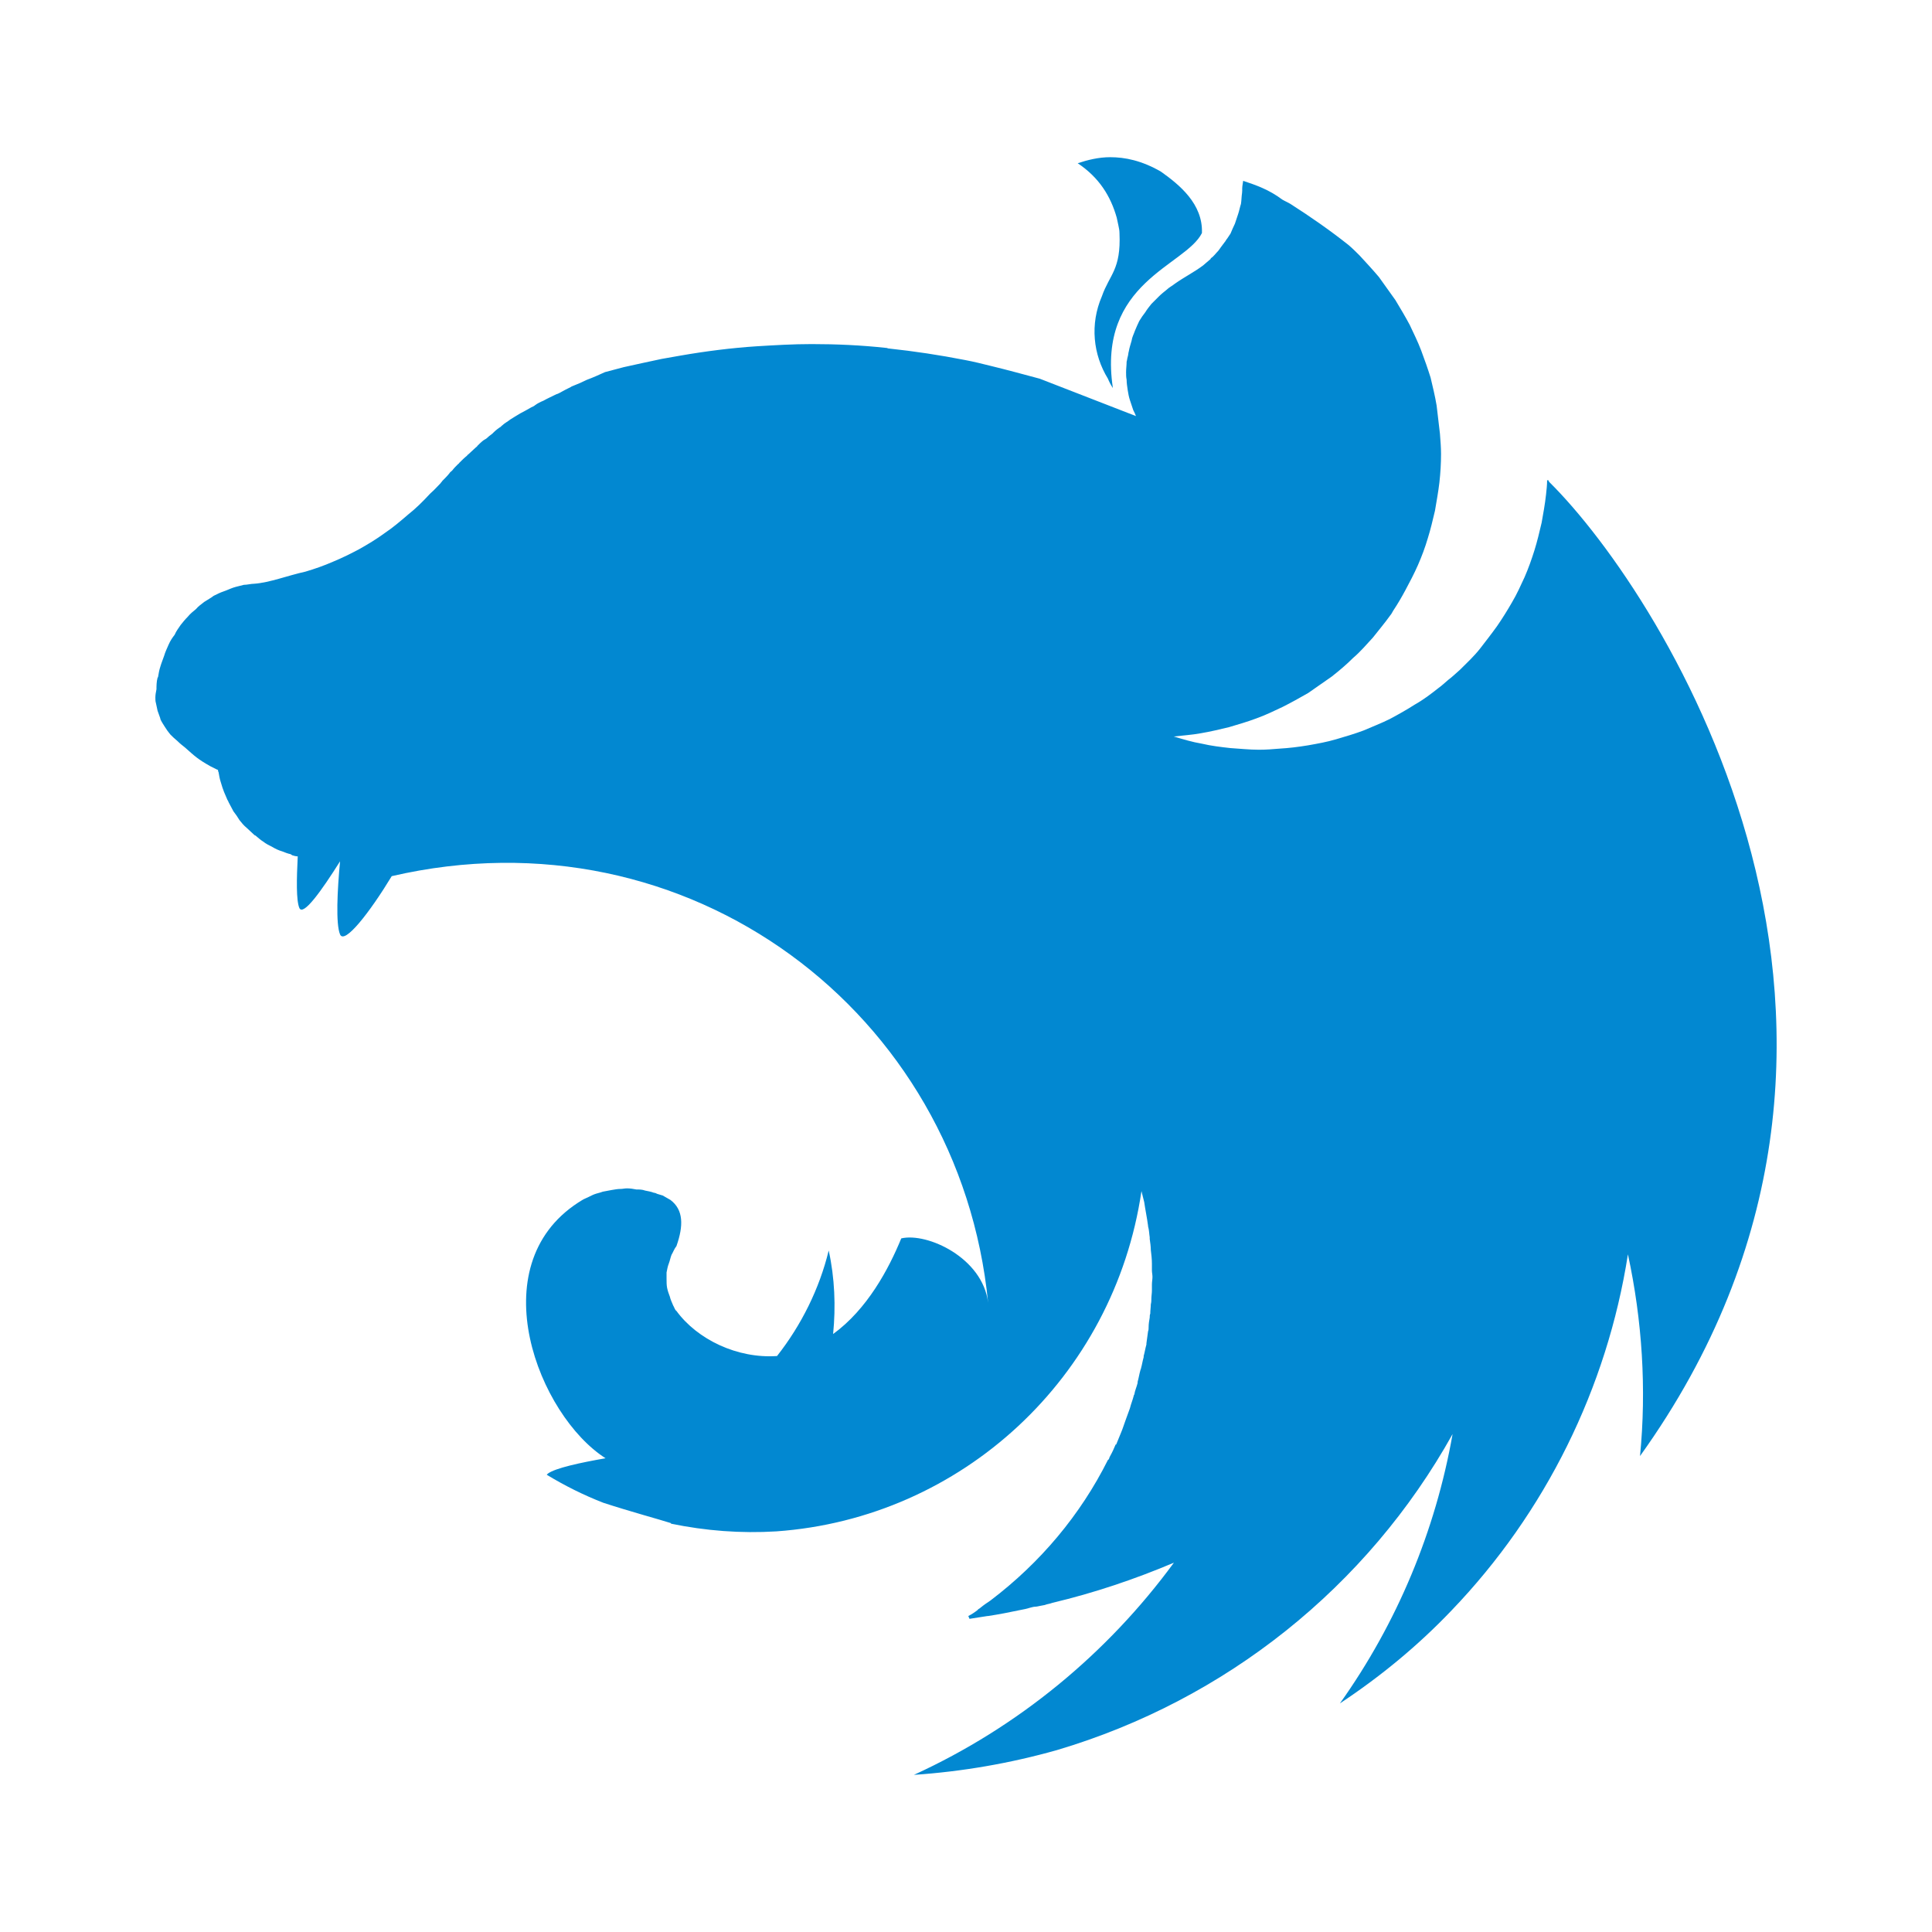
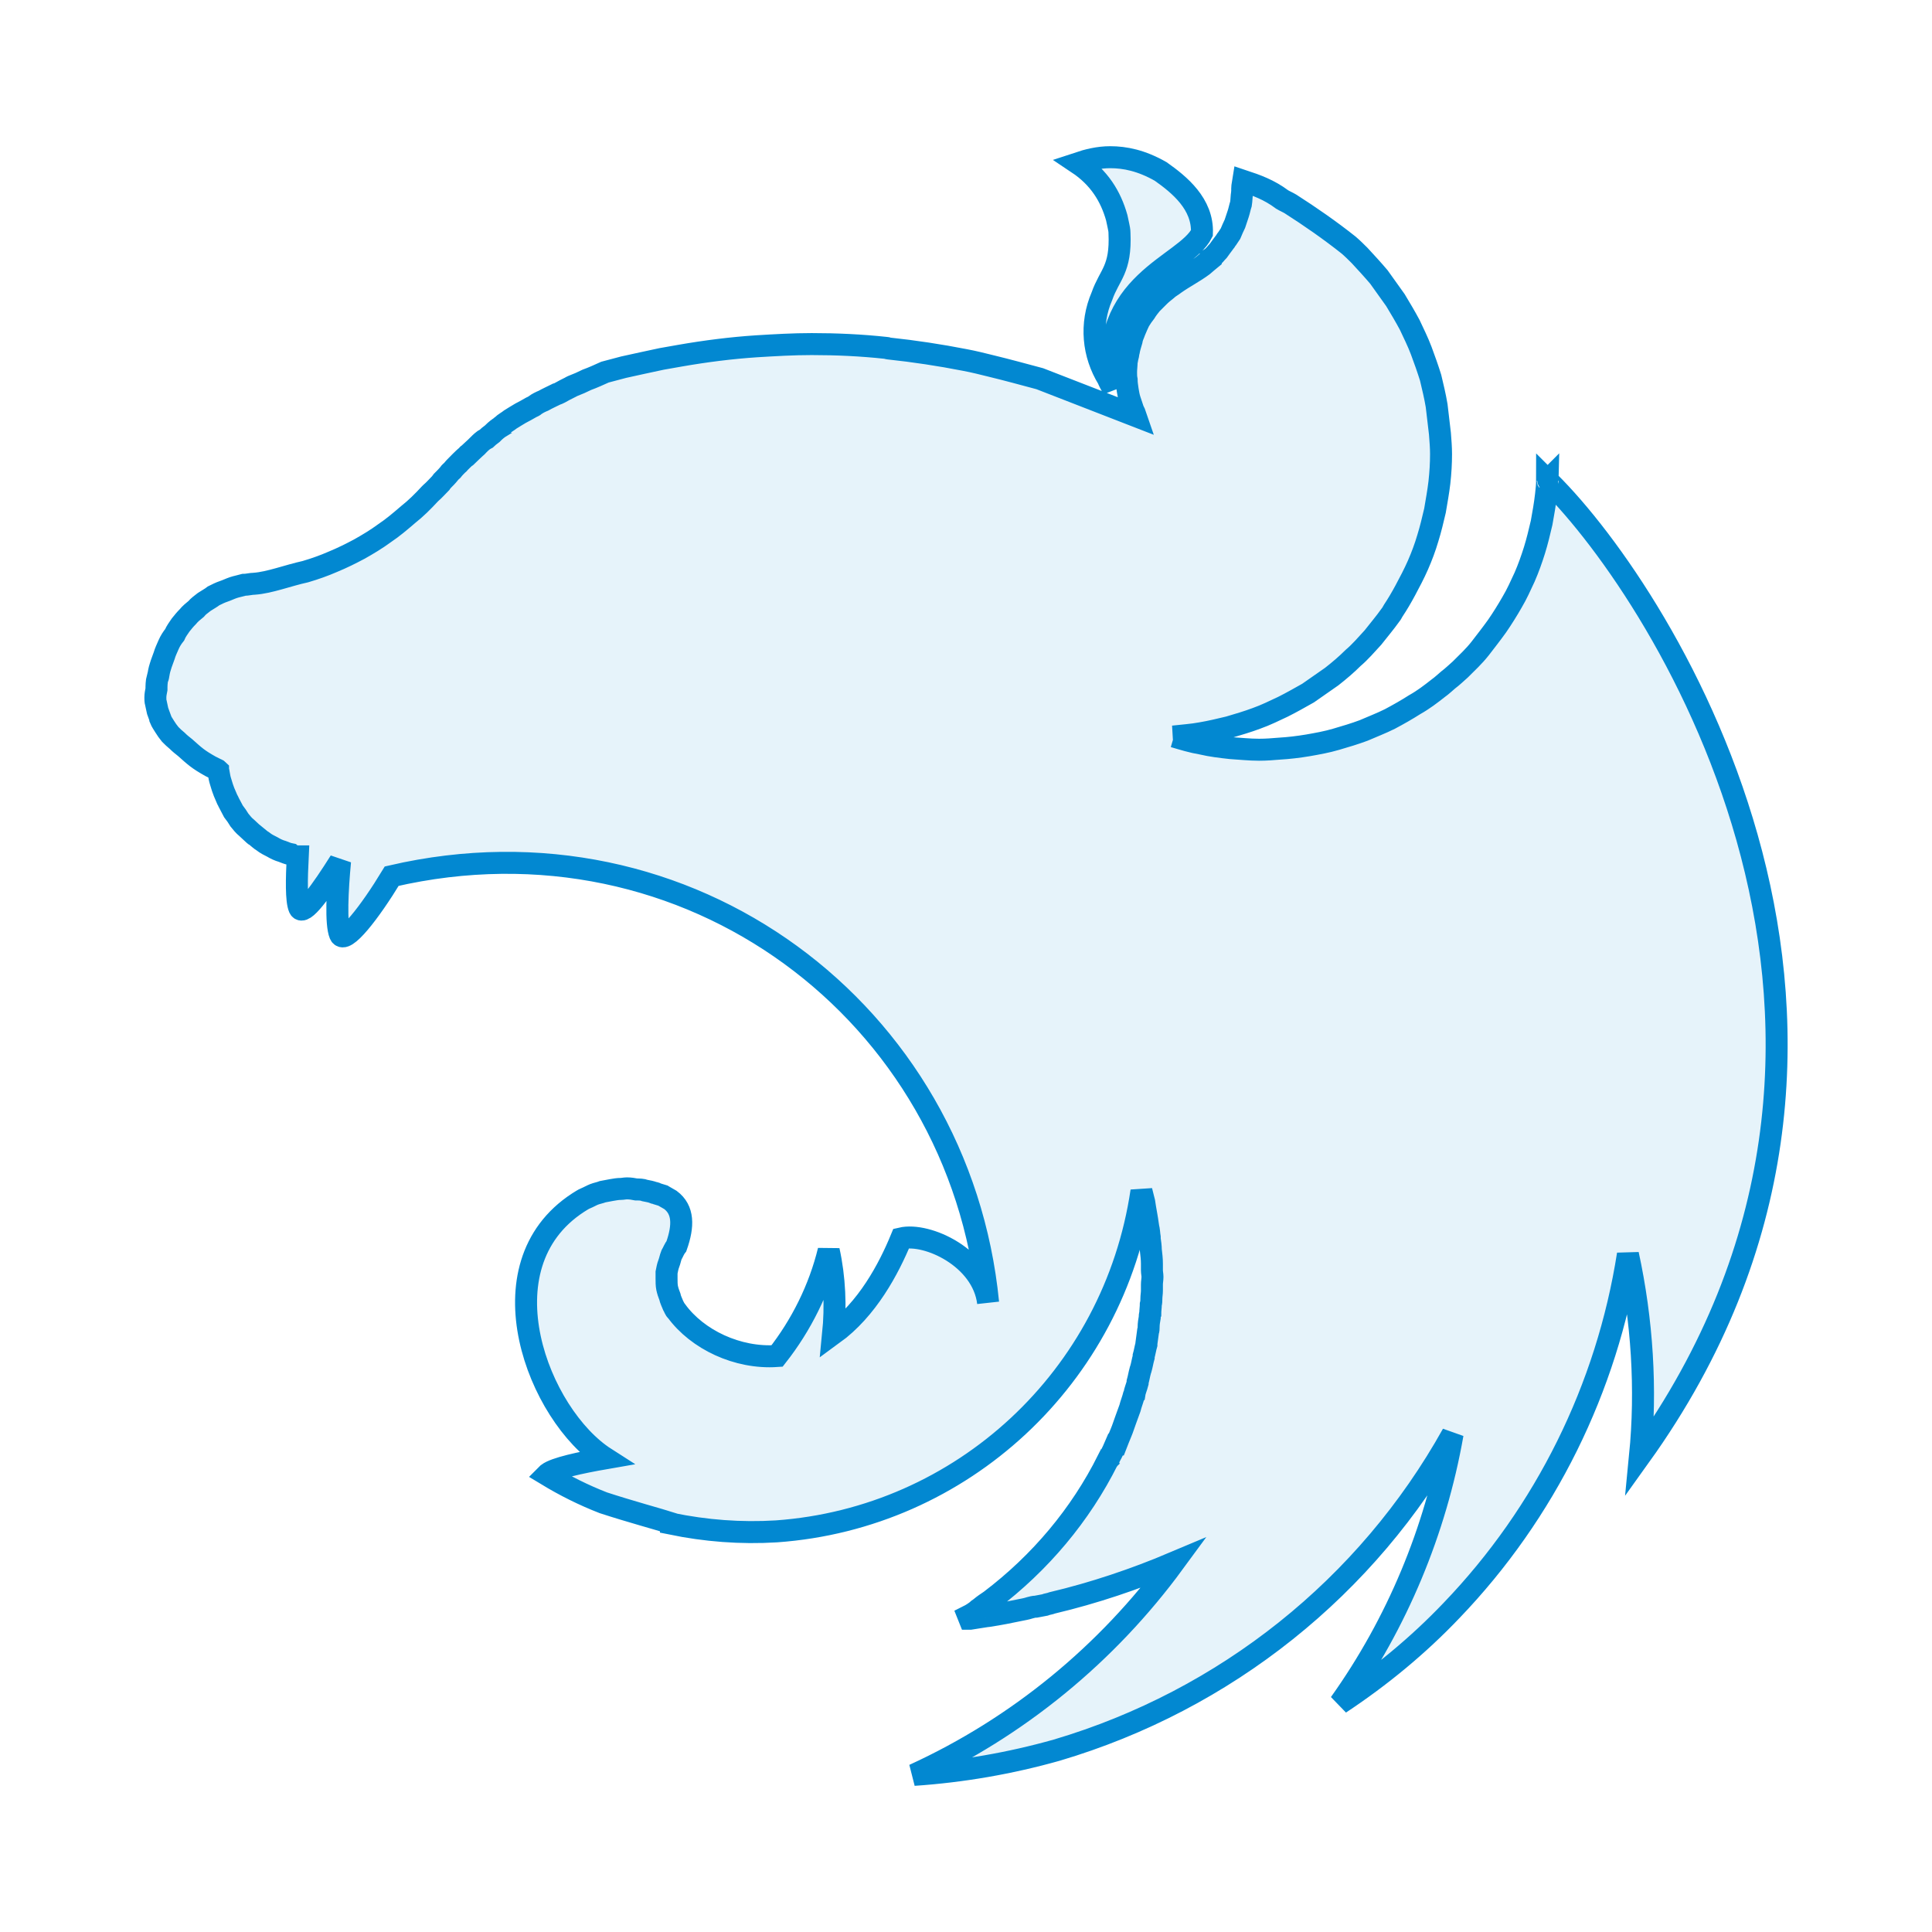
<svg xmlns="http://www.w3.org/2000/svg" style="enable-background:new 0 0 300 300" viewBox="0 0 300 300" xml:space="preserve">
-   <path d="M201.6 200.1c-2.1 0-4.1.5-5.9 1.1 3.9 2.6 6 6 7.1 9.9.1.5.2.9.3 1.4s.2.9.2 1.4c.3 6.7-1.8 7.5-3.2 11.5-2.2 5.1-1.6 10.6 1.1 15 .2.5.5 1.1.9 1.7-2.9-19.3 13.2-22.2 16.2-28.2.2-5.3-4.1-8.8-7.5-11.2-3.5-2-6.5-2.6-9.2-2.6zm24.2 4.3c-.3 1.8-.1 1.3-.2 2.2-.1.6-.1 1.4-.2 2-.2.6-.3 1.2-.5 1.8l-.6 1.8c-.3.6-.5 1.1-.8 1.8l-.6.9c-.2.2-.3.5-.5.7-.4.5-.8 1.1-1.1 1.5-.5.5-.8 1-1.4 1.4v.1c-.5.4-.9.8-1.4 1.2-1.6 1.2-3.4 2.1-5.1 3.3-.5.4-1.1.7-1.5 1.1-.5.4-1 .8-1.4 1.2l-1.4 1.4c-.4.5-.8 1-1.1 1.5-.4.5-.8 1.1-1.1 1.6-.3.6-.5 1.1-.8 1.8-.2.6-.5 1.1-.6 1.8-.2.7-.4 1.3-.5 1.9-.1.3-.1.7-.2 1s-.1.6-.2.9c0 .6-.1 1.3-.1 1.9 0 .5 0 .9.1 1.4 0 .6.1 1.2.2 1.9.1.6.2 1.2.4 1.8l.6 1.8c.2.4.4.8.5 1.1l-17.5-6.8c-3-.8-5.9-1.6-8.8-2.3-1.6-.4-3.2-.8-4.8-1.1-4.6-.9-9.2-1.6-13.9-2.1-.2 0-.2-.1-.4-.1-4.6-.5-9.1-.7-13.6-.7-3.4 0-6.7.2-10 .4-4.6.3-9.3.9-13.9 1.7-1.1.2-2.3.4-3.4.6-2.4.5-4.6 1-6.9 1.5-1.1.3-2.3.6-3.4.9-1.1.5-2.2 1-3.3 1.4-.8.4-1.7.8-2.5 1.1-.2.1-.3.1-.4.2-.8.4-1.4.7-2.1 1.1-.2.1-.4.2-.5.2-.8.4-1.7.8-2.4 1.2-.5.2-1.1.5-1.5.8-.2.2-.5.3-.7.4-.7.4-1.4.8-2 1.1-.7.4-1.3.8-1.8 1.1-.5.4-1.1.7-1.5 1.1-.1.1-.2.1-.2.2-.5.3-1 .7-1.4 1.1l-.2.2c-.4.3-.8.6-1.1.9-.2.1-.3.2-.5.3-.4.3-.8.7-1.1 1-.1.2-.2.2-.3.3-.5.5-.9.8-1.4 1.3-.1 0-.1.1-.2.2-.5.4-.9.8-1.4 1.3-.1.1-.1.2-.2.2-.4.4-.8.8-1.1 1.2-.2.2-.4.3-.5.5-.4.5-.8.9-1.3 1.4-.1.2-.2.2-.3.4-.6.6-1.1 1.2-1.8 1.8l-.2.2c-1.2 1.3-2.5 2.6-3.9 3.7-1.4 1.2-2.8 2.4-4.3 3.4-1.5 1.1-3 2-4.6 2.9-1.5.8-3.1 1.6-4.8 2.3-1.6.7-3.3 1.3-5 1.8-3.2.7-6.5 2-9.3 2.2-.6 0-1.3.2-1.9.2-.7.2-1.3.3-1.9.5s-1.2.5-1.8.7-1.2.5-1.8.8c-.5.4-1.1.7-1.7 1.1-.5.4-1.1.8-1.5 1.3-.5.4-1.1.9-1.5 1.4-.5.5-.9 1-1.3 1.5-.4.6-.8 1.1-1.1 1.8-.4.5-.8 1.1-1.1 1.8s-.6 1.3-.8 2c-.2.6-.5 1.3-.7 2-.2.6-.3 1.2-.4 1.8 0 .1-.1.2-.1.2-.2.7-.2 1.6-.2 2.1-.1.5-.2 1-.2 1.5 0 .3 0 .7.1 1 .1.5.2 1 .3 1.4.2.5.3.9.5 1.4v.1c.2.5.5.9.8 1.4s.6.9 1 1.4c.4.4.8.8 1.3 1.2.5.5.9.8 1.4 1.2 1.8 1.6 2.3 2.1 4.6 3.4l1.2.6c.1 0 .2.1.2.1 0 .2 0 .2.1.4.1.6.2 1.2.4 1.8.2.7.4 1.3.6 1.8s.4.9.6 1.4c.1.2.2.3.2.4.3.6.6 1.1.9 1.7.4.5.8 1.1 1.1 1.6.4.5.8 1 1.3 1.4.5.5.9.8 1.4 1.3 0 0 .1.1.2.1.5.4.9.8 1.4 1.1.5.4 1.1.7 1.7 1 .5.3 1.1.6 1.8.8.5.2 1 .4 1.5.5.1.1.2.1.3.2.3.1.7.2 1 .2-.2 4.1-.3 8 .3 9.4.7 1.5 4-3.1 7.4-8.5-.5 5.3-.8 11.4 0 13.3s5.4-4 9.4-10.6c54-12.5 103.3 24.8 108.5 77.6-1-8.2-11.1-12.8-15.8-11.7-2.3 5.6-6.2 12.9-12.4 17.4.5-5 .3-10.2-.8-15.2-1.7 7-5 13.6-9.4 19.2-7.2.5-14.5-3-18.3-8.2-.3-.2-.4-.7-.6-1-.2-.5-.5-1.1-.6-1.6-.2-.5-.4-1.1-.5-1.6s-.1-1.1-.1-1.7V403c.1-.5.2-1.1.4-1.6s.3-1.1.5-1.6c.3-.5.5-1.1.9-1.6 1.3-3.7 1.3-6.6-1.1-8.4-.5-.3-.9-.5-1.4-.8-.3-.1-.7-.2-1-.3-.2-.1-.4-.2-.6-.2-.5-.2-1.1-.3-1.6-.4-.5-.2-1.1-.2-1.6-.2-.5-.1-1.1-.2-1.7-.2-.4 0-.8.1-1.1.1-.6 0-1.1.1-1.7.2-.5.1-1.1.2-1.6.3-.5.2-1.1.3-1.6.5s-1 .5-1.5.7-.9.5-1.4.8c-17.8 11.6-7.2 38.7 5 46.5-4.6.8-9.2 1.8-10.5 2.8l-.2.2c3.3 2 6.7 3.7 10.3 5.1 4.9 1.6 10.1 3 12.3 3.7v.1c6.3 1.3 12.7 1.8 19.2 1.4 33.7-2.4 61.4-28 66.4-61.9.2.7.3 1.3.5 2 .2 1.4.5 2.8.7 4.3v.1c.2.7.2 1.4.3 2v.3c.1.7.2 1.4.2 2 .1.8.2 1.7.2 2.5v1.2c0 .4.1.8.1 1.2 0 .5-.1.9-.1 1.4v1.1c0 .5-.1 1-.1 1.5 0 .3 0 .6-.1 1 0 .5-.1 1.1-.1 1.7-.1.2-.1.5-.1.7-.1.6-.2 1.1-.2 1.8 0 .2 0 .5-.1.7-.1.8-.2 1.4-.3 2.2v.2c-.2.7-.3 1.4-.5 2.1v.2c-.2.7-.3 1.4-.5 2.1 0 .1-.1.2-.1.3-.2.7-.3 1.4-.5 2.1v.2c-.2.8-.5 1.4-.6 2.1-.1.1-.1.2-.1.2-.2.8-.5 1.5-.7 2.3-.3.8-.5 1.4-.8 2.2s-.5 1.5-.8 2.2c-.3.8-.6 1.4-.9 2.2h-.1c-.3.7-.6 1.4-1 2.1-.1.2-.2.4-.2.5-.1.1-.1.2-.2.2-5 10-12.3 18.7-21.4 25.6-.6.4-1.2.8-1.8 1.3-.2.2-.4.2-.5.4-.5.4-1.1.8-1.7 1.1l.2.5h.1c1.1-.2 2.1-.3 3.2-.5h.1c2-.3 4-.7 5.9-1.1.5-.1 1.1-.2 1.7-.4.4-.1.7-.2 1.1-.2.5-.1 1.1-.2 1.6-.3.5-.2.9-.2 1.4-.4 7.6-1.8 15-4.3 22.1-7.3-12.1 16.5-28.3 29.9-47.3 38.6 8.8-.6 17.5-2.1 26-4.5 30.7-9.1 56.5-29.7 72-57.5-3.1 17.6-10.1 34.4-20.5 49 7.4-4.9 14.2-10.5 20.3-16.9 17.1-17.8 28.3-40.5 32.1-64.8 2.6 12 3.4 24.5 2.2 36.7 55-76.7 4.6-156.3-16.5-177.2-.1-.2-.2-.2-.2-.4-.1.1-.1.1-.1.2 0-.1 0-.1-.1-.2 0 .9-.1 1.8-.2 2.7-.2 1.8-.5 3.4-.8 5.1-.4 1.7-.8 3.4-1.3 5s-1.1 3.3-1.8 4.9c-.7 1.5-1.4 3.1-2.3 4.6-.8 1.4-1.8 3-2.7 4.3-1 1.4-2.1 2.8-3.1 4.1-1.1 1.4-2.4 2.6-3.6 3.8-.8.7-1.4 1.3-2.2 1.9-.6.5-1.1 1-1.8 1.5-1.4 1.1-2.7 2.1-4.3 3-1.4.9-3 1.8-4.5 2.6-1.6.8-3.2 1.4-4.8 2.1-1.6.6-3.3 1.1-5 1.6s-3.4.8-5.1 1.1c-1.8.3-3.5.5-5.2.6-1.2.1-2.4.2-3.7.2-1.8 0-3.5-.2-5.2-.3-1.8-.2-3.5-.4-5.2-.8-1.8-.3-3.4-.8-5.1-1.3h-.1c1.7-.2 3.4-.3 5-.6 1.8-.3 3.4-.7 5.1-1.1 1.7-.5 3.4-1 5-1.6 1.7-.6 3.3-1.4 4.8-2.1 1.6-.8 3-1.6 4.6-2.5 1.4-1 2.9-2 4.3-3 1.4-1.1 2.7-2.2 3.9-3.4 1.3-1.1 2.4-2.4 3.6-3.7 1.1-1.4 2.2-2.7 3.2-4.1.2-.2.3-.5.5-.8.8-1.2 1.5-2.4 2.2-3.7.8-1.5 1.6-3 2.3-4.6s1.3-3.2 1.8-4.9c.5-1.6.9-3.3 1.3-5 .3-1.8.6-3.4.8-5.1.2-1.8.3-3.5.3-5.2 0-1.2-.1-2.4-.2-3.7-.2-1.8-.4-3.4-.6-5.1-.3-1.8-.7-3.4-1.1-5.1-.5-1.6-1.1-3.3-1.7-4.9s-1.4-3.2-2.1-4.7c-.8-1.5-1.7-3-2.6-4.5l-3-4.2c-1.1-1.3-2.3-2.6-3.5-3.9-.6-.6-1.3-1.3-2-1.9-3.4-2.7-7-5.2-10.6-7.5-.5-.3-1-.5-1.5-.8-2.4-1.8-4.7-2.6-7.1-3.4z" style="fill:#0288d1" transform="translate(.312 -146.38) scale(.85352)" />
+   <path d="M201.6 200.1c-2.1 0-4.1.5-5.9 1.1 3.9 2.6 6 6 7.1 9.9.1.5.2.9.3 1.4s.2.9.2 1.4c.3 6.7-1.8 7.5-3.2 11.5-2.2 5.1-1.6 10.6 1.1 15 .2.5.5 1.1.9 1.7-2.9-19.3 13.2-22.2 16.2-28.2.2-5.3-4.1-8.8-7.5-11.2-3.5-2-6.5-2.6-9.2-2.6zm24.2 4.3c-.3 1.8-.1 1.3-.2 2.2-.1.6-.1 1.4-.2 2-.2.6-.3 1.2-.5 1.8l-.6 1.8c-.3.6-.5 1.1-.8 1.8l-.6.9c-.2.2-.3.5-.5.7-.4.5-.8 1.1-1.1 1.5-.5.5-.8 1-1.4 1.4v.1c-.5.4-.9.8-1.4 1.2-1.6 1.2-3.4 2.1-5.1 3.3-.5.4-1.1.7-1.5 1.1-.5.4-1 .8-1.4 1.2l-1.4 1.4c-.4.5-.8 1-1.1 1.5-.4.5-.8 1.1-1.1 1.6-.3.6-.5 1.1-.8 1.8-.2.6-.5 1.1-.6 1.8-.2.7-.4 1.3-.5 1.9-.1.3-.1.7-.2 1s-.1.6-.2.9c0 .6-.1 1.3-.1 1.9 0 .5 0 .9.1 1.4 0 .6.1 1.2.2 1.9.1.6.2 1.2.4 1.8l.6 1.8c.2.4.4.8.5 1.1l-17.5-6.8c-3-.8-5.9-1.6-8.8-2.3-1.6-.4-3.2-.8-4.8-1.1-4.6-.9-9.2-1.6-13.9-2.1-.2 0-.2-.1-.4-.1-4.6-.5-9.1-.7-13.6-.7-3.4 0-6.7.2-10 .4-4.6.3-9.3.9-13.9 1.7-1.1.2-2.3.4-3.4.6-2.4.5-4.6 1-6.9 1.5-1.1.3-2.3.6-3.4.9-1.1.5-2.2 1-3.3 1.4-.8.4-1.7.8-2.5 1.1-.2.1-.3.1-.4.2-.8.4-1.4.7-2.1 1.1-.2.1-.4.2-.5.2-.8.4-1.7.8-2.4 1.2-.5.2-1.1.5-1.5.8-.2.2-.5.3-.7.4-.7.4-1.4.8-2 1.1-.7.4-1.3.8-1.8 1.1-.5.4-1.1.7-1.5 1.1-.1.1-.2.1-.2.2-.5.3-1 .7-1.4 1.1l-.2.2c-.4.3-.8.6-1.1.9-.2.1-.3.2-.5.3-.4.3-.8.7-1.1 1-.1.2-.2.2-.3.3-.5.5-.9.8-1.4 1.3-.1 0-.1.1-.2.2-.5.4-.9.8-1.4 1.3-.1.1-.1.2-.2.2-.4.4-.8.8-1.1 1.2-.2.2-.4.3-.5.5-.4.5-.8.9-1.3 1.4-.1.2-.2.2-.3.4-.6.6-1.1 1.2-1.8 1.8l-.2.2c-1.2 1.3-2.5 2.6-3.9 3.7-1.4 1.2-2.8 2.4-4.3 3.4-1.5 1.1-3 2-4.6 2.9-1.5.8-3.1 1.6-4.8 2.3-1.6.7-3.3 1.3-5 1.8-3.2.7-6.5 2-9.3 2.2-.6 0-1.3.2-1.9.2-.7.2-1.3.3-1.9.5s-1.2.5-1.8.7-1.2.5-1.8.8c-.5.4-1.1.7-1.7 1.1-.5.4-1.1.8-1.5 1.3-.5.4-1.1.9-1.5 1.4-.5.5-.9 1-1.3 1.5-.4.6-.8 1.1-1.1 1.8-.4.5-.8 1.1-1.1 1.8s-.6 1.3-.8 2c-.2.6-.5 1.3-.7 2-.2.6-.3 1.2-.4 1.8 0 .1-.1.2-.1.2-.2.7-.2 1.6-.2 2.1-.1.5-.2 1-.2 1.5 0 .3 0 .7.1 1 .1.5.2 1 .3 1.4.2.5.3.9.5 1.4v.1c.2.5.5.9.8 1.4s.6.9 1 1.4c.4.4.8.8 1.3 1.2.5.5.9.8 1.4 1.2 1.8 1.6 2.3 2.1 4.6 3.4l1.2.6c.1 0 .2.1.2.1 0 .2 0 .2.1.4.1.6.2 1.2.4 1.8.2.7.4 1.3.6 1.8s.4.9.6 1.4c.1.2.2.3.2.4.3.6.6 1.1.9 1.7.4.5.8 1.1 1.1 1.6.4.5.8 1 1.3 1.4.5.5.9.8 1.4 1.3 0 0 .1.1.2.1.5.4.9.8 1.4 1.1.5.4 1.1.7 1.7 1 .5.3 1.1.6 1.8.8.5.2 1 .4 1.5.5.1.1.2.1.3.2.3.1.7.2 1 .2-.2 4.1-.3 8 .3 9.4.7 1.5 4-3.1 7.4-8.5-.5 5.3-.8 11.4 0 13.3s5.4-4 9.4-10.6c54-12.5 103.3 24.8 108.5 77.6-1-8.2-11.1-12.8-15.8-11.7-2.3 5.6-6.2 12.9-12.4 17.4.5-5 .3-10.2-.8-15.2-1.7 7-5 13.6-9.4 19.2-7.2.5-14.5-3-18.3-8.2-.3-.2-.4-.7-.6-1-.2-.5-.5-1.1-.6-1.6-.2-.5-.4-1.1-.5-1.6s-.1-1.1-.1-1.7V403c.1-.5.2-1.1.4-1.6s.3-1.1.5-1.6c.3-.5.5-1.1.9-1.6 1.3-3.7 1.3-6.6-1.1-8.4-.5-.3-.9-.5-1.4-.8-.3-.1-.7-.2-1-.3-.2-.1-.4-.2-.6-.2-.5-.2-1.1-.3-1.6-.4-.5-.2-1.1-.2-1.6-.2-.5-.1-1.1-.2-1.7-.2-.4 0-.8.1-1.1.1-.6 0-1.1.1-1.7.2-.5.1-1.1.2-1.6.3-.5.2-1.1.3-1.6.5s-1 .5-1.5.7-.9.5-1.4.8c-17.8 11.6-7.2 38.7 5 46.5-4.6.8-9.2 1.8-10.5 2.8l-.2.2c3.3 2 6.7 3.7 10.3 5.1 4.9 1.6 10.1 3 12.3 3.7v.1c6.3 1.3 12.7 1.8 19.2 1.4 33.7-2.4 61.4-28 66.4-61.9.2.7.3 1.3.5 2 .2 1.4.5 2.8.7 4.3v.1c.2.7.2 1.4.3 2v.3c.1.7.2 1.4.2 2 .1.8.2 1.7.2 2.5v1.2c0 .4.1.8.1 1.2 0 .5-.1.9-.1 1.4v1.1c0 .5-.1 1-.1 1.5 0 .3 0 .6-.1 1 0 .5-.1 1.1-.1 1.7-.1.2-.1.5-.1.7-.1.6-.2 1.1-.2 1.8 0 .2 0 .5-.1.7-.1.8-.2 1.4-.3 2.2v.2c-.2.7-.3 1.4-.5 2.1v.2c-.2.7-.3 1.4-.5 2.1 0 .1-.1.2-.1.3-.2.7-.3 1.4-.5 2.1v.2c-.2.8-.5 1.4-.6 2.1-.1.1-.1.2-.1.2-.2.8-.5 1.5-.7 2.3-.3.8-.5 1.4-.8 2.2s-.5 1.5-.8 2.2c-.3.8-.6 1.4-.9 2.2h-.1c-.3.7-.6 1.4-1 2.1-.1.2-.2.4-.2.5-.1.1-.1.2-.2.2-5 10-12.3 18.7-21.4 25.6-.6.4-1.2.8-1.8 1.3-.2.2-.4.2-.5.4-.5.4-1.1.8-1.7 1.1l.2.5h.1c1.1-.2 2.1-.3 3.2-.5h.1c2-.3 4-.7 5.9-1.1.5-.1 1.1-.2 1.7-.4.4-.1.7-.2 1.1-.2.5-.1 1.1-.2 1.6-.3.5-.2.9-.2 1.4-.4 7.6-1.8 15-4.3 22.1-7.3-12.1 16.5-28.3 29.9-47.3 38.6 8.8-.6 17.5-2.1 26-4.5 30.7-9.1 56.5-29.7 72-57.5-3.1 17.6-10.1 34.4-20.5 49 7.4-4.9 14.2-10.5 20.3-16.9 17.1-17.8 28.3-40.5 32.1-64.8 2.6 12 3.4 24.5 2.2 36.7 55-76.7 4.6-156.3-16.5-177.2-.1-.2-.2-.2-.2-.4-.1.1-.1.1-.1.2 0-.1 0-.1-.1-.2 0 .9-.1 1.8-.2 2.7-.2 1.8-.5 3.4-.8 5.1-.4 1.7-.8 3.4-1.3 5s-1.1 3.3-1.8 4.9c-.7 1.5-1.4 3.1-2.3 4.6-.8 1.4-1.8 3-2.7 4.3-1 1.4-2.1 2.8-3.1 4.1-1.1 1.4-2.4 2.6-3.6 3.8-.8.7-1.4 1.3-2.2 1.9-.6.5-1.1 1-1.8 1.5-1.4 1.1-2.7 2.1-4.3 3-1.4.9-3 1.8-4.5 2.6-1.6.8-3.2 1.4-4.8 2.1-1.6.6-3.3 1.1-5 1.6s-3.4.8-5.1 1.1c-1.8.3-3.5.5-5.2.6-1.2.1-2.4.2-3.7.2-1.8 0-3.5-.2-5.2-.3-1.8-.2-3.5-.4-5.2-.8-1.8-.3-3.4-.8-5.1-1.3h-.1c1.7-.2 3.4-.3 5-.6 1.8-.3 3.4-.7 5.1-1.1 1.7-.5 3.4-1 5-1.6 1.7-.6 3.3-1.4 4.8-2.1 1.6-.8 3-1.6 4.6-2.5 1.4-1 2.9-2 4.3-3 1.4-1.1 2.7-2.2 3.9-3.4 1.3-1.1 2.4-2.4 3.6-3.7 1.1-1.4 2.2-2.7 3.2-4.1.2-.2.3-.5.5-.8.8-1.2 1.5-2.4 2.2-3.7.8-1.5 1.6-3 2.3-4.6s1.3-3.2 1.8-4.9c.5-1.6.9-3.3 1.3-5 .3-1.8.6-3.4.8-5.1.2-1.8.3-3.5.3-5.2 0-1.2-.1-2.4-.2-3.7-.2-1.8-.4-3.4-.6-5.1-.3-1.8-.7-3.4-1.1-5.1-.5-1.6-1.1-3.3-1.7-4.9s-1.4-3.2-2.1-4.7c-.8-1.5-1.7-3-2.6-4.5l-3-4.2c-1.1-1.3-2.3-2.6-3.5-3.9-.6-.6-1.3-1.3-2-1.9-3.4-2.7-7-5.2-10.6-7.5-.5-.3-1-.5-1.5-.8-2.4-1.8-4.7-2.6-7.1-3.4z" style="fill:#0288d1;fill-opacity:0.1;stroke:#0288d1;stroke-width:4;" transform="translate(.312 -146.38) scale(.85352)" />
</svg>
